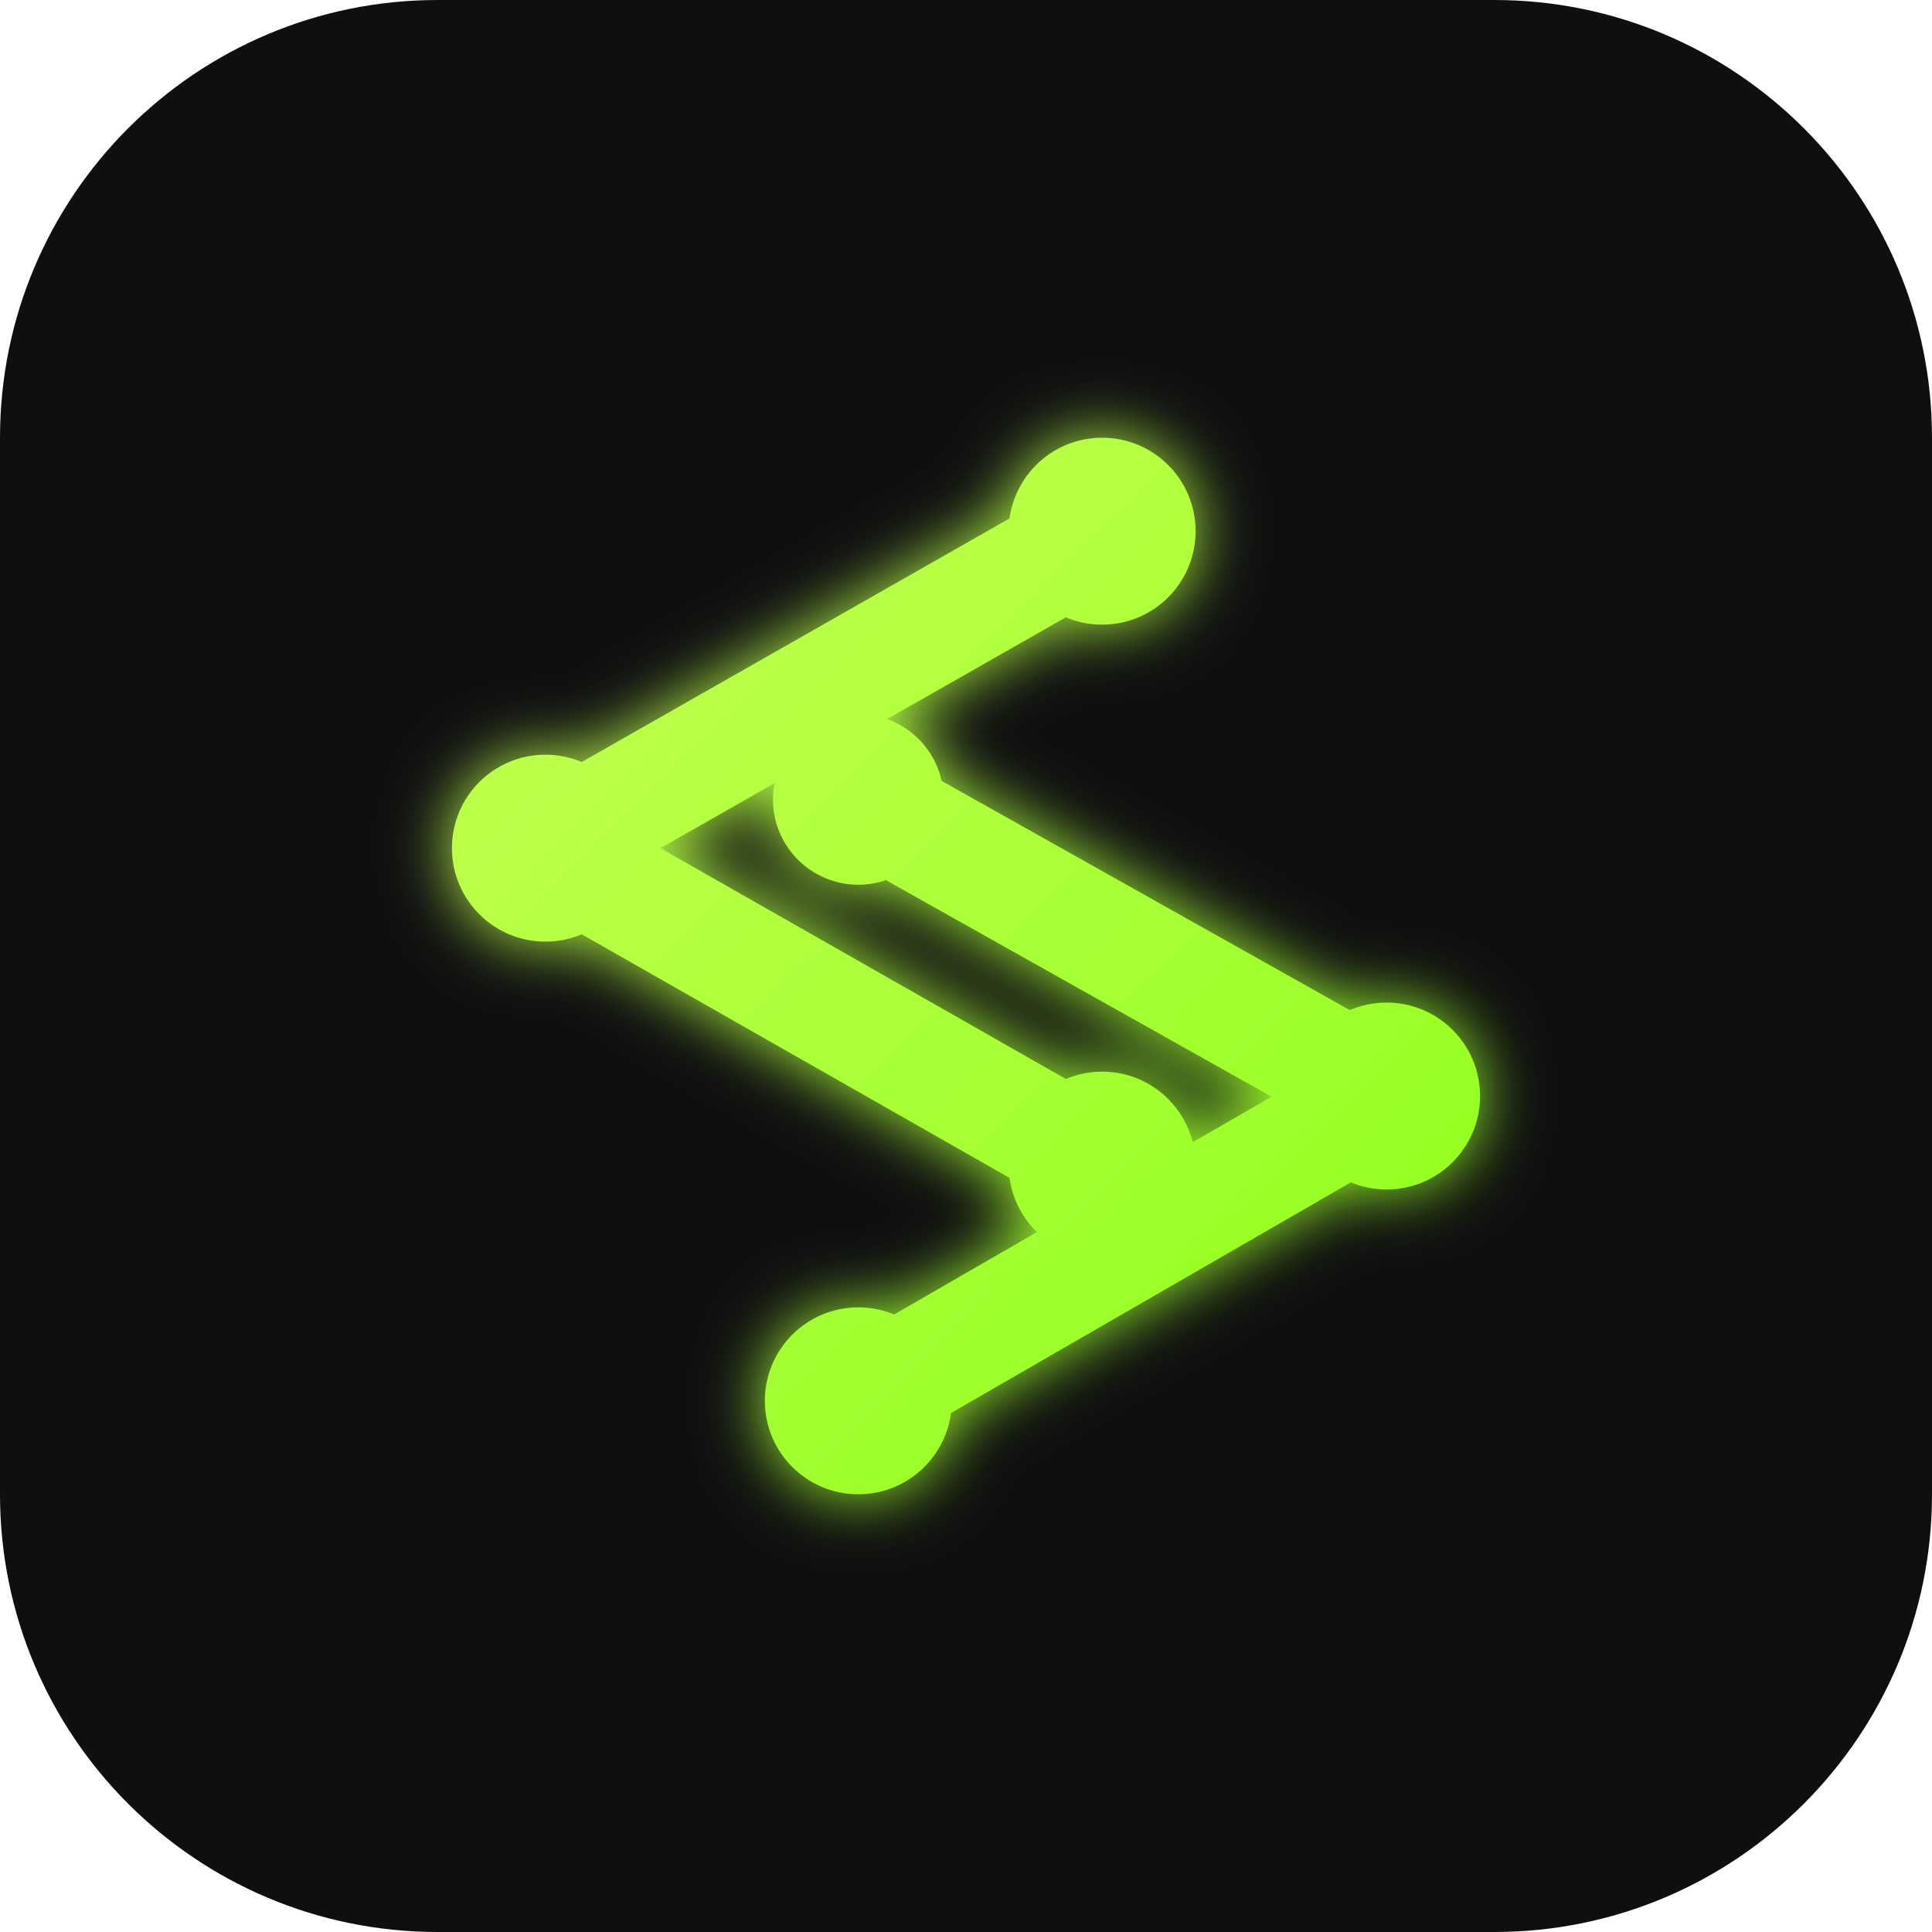
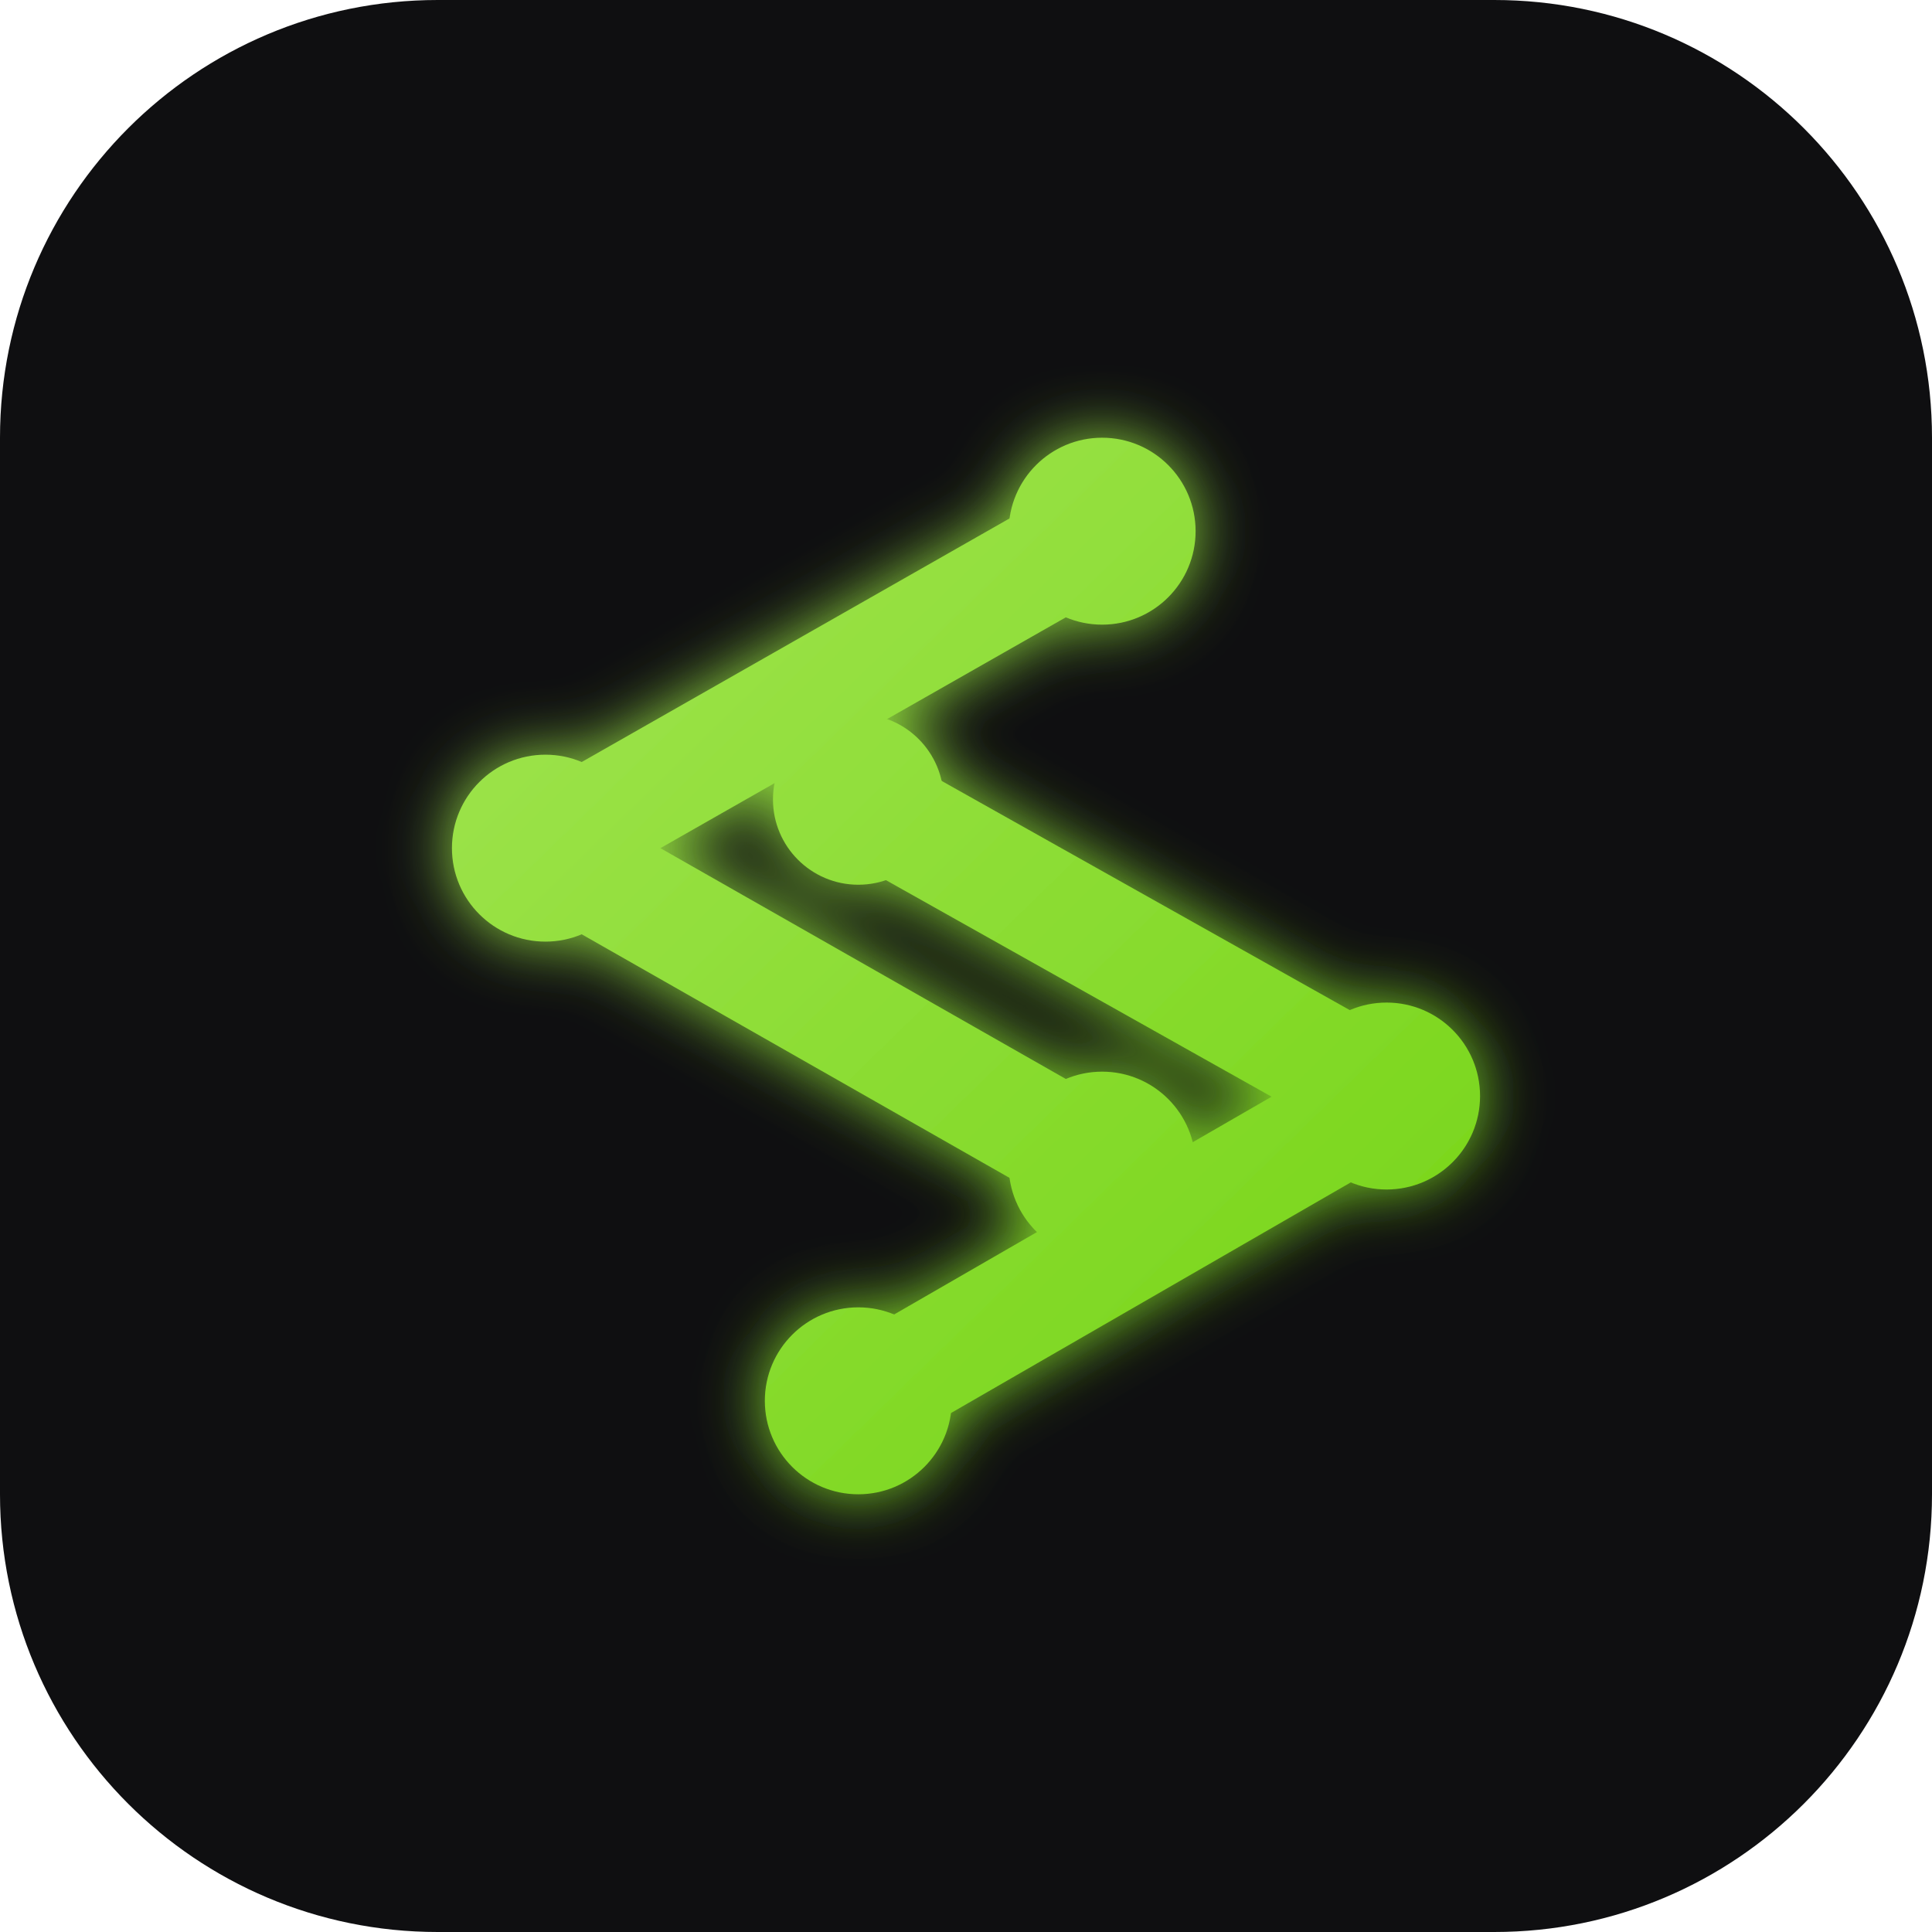
<svg xmlns="http://www.w3.org/2000/svg" width="512" height="512" viewBox="0 0 512 512">
  <defs>
    <linearGradient id="lime" gradientUnits="userSpaceOnUse" x1="15" y1="-11" x2="268" y2="249">
-       <stop offset="0" stop-color="#C7FF55" />
-       <stop offset="1" stop-color="#8DFF19" />
+       <stop offset="0" stop-color="#A3E553" />
+       <stop offset="1" stop-color="#74D414" />
    </linearGradient>
    <filter id="glow" x="-60%" y="-60%" width="220%" height="220%">
      <feGaussianBlur stdDeviation="8" result="blur" />
      <feMerge>
        <feMergeNode in="blur" />
        <feMergeNode in="SourceGraphic" />
      </feMerge>
    </filter>
  </defs>
  <rect width="512" height="512" rx="116" fill="#0F0F11" />
  <g transform="translate(103.6154 127.8462) scale(1.07692)" filter="url(#glow)">
    <g fill="none" stroke="url(#lime)" stroke-width="28" stroke-linecap="round" stroke-linejoin="round">
      <path d="M175,12 L38,90 L175,168" />
      <path d="M115,78 L245,151 L115,226" />
    </g>
    <g fill="url(#lime)">
      <circle cx="175" cy="12" r="23" />
      <circle cx="38" cy="90" r="23" />
      <circle cx="175" cy="168" r="23" />
      <circle cx="115" cy="78" r="21" />
      <circle cx="245" cy="151" r="23" />
      <circle cx="115" cy="226" r="23" />
    </g>
  </g>
</svg>
